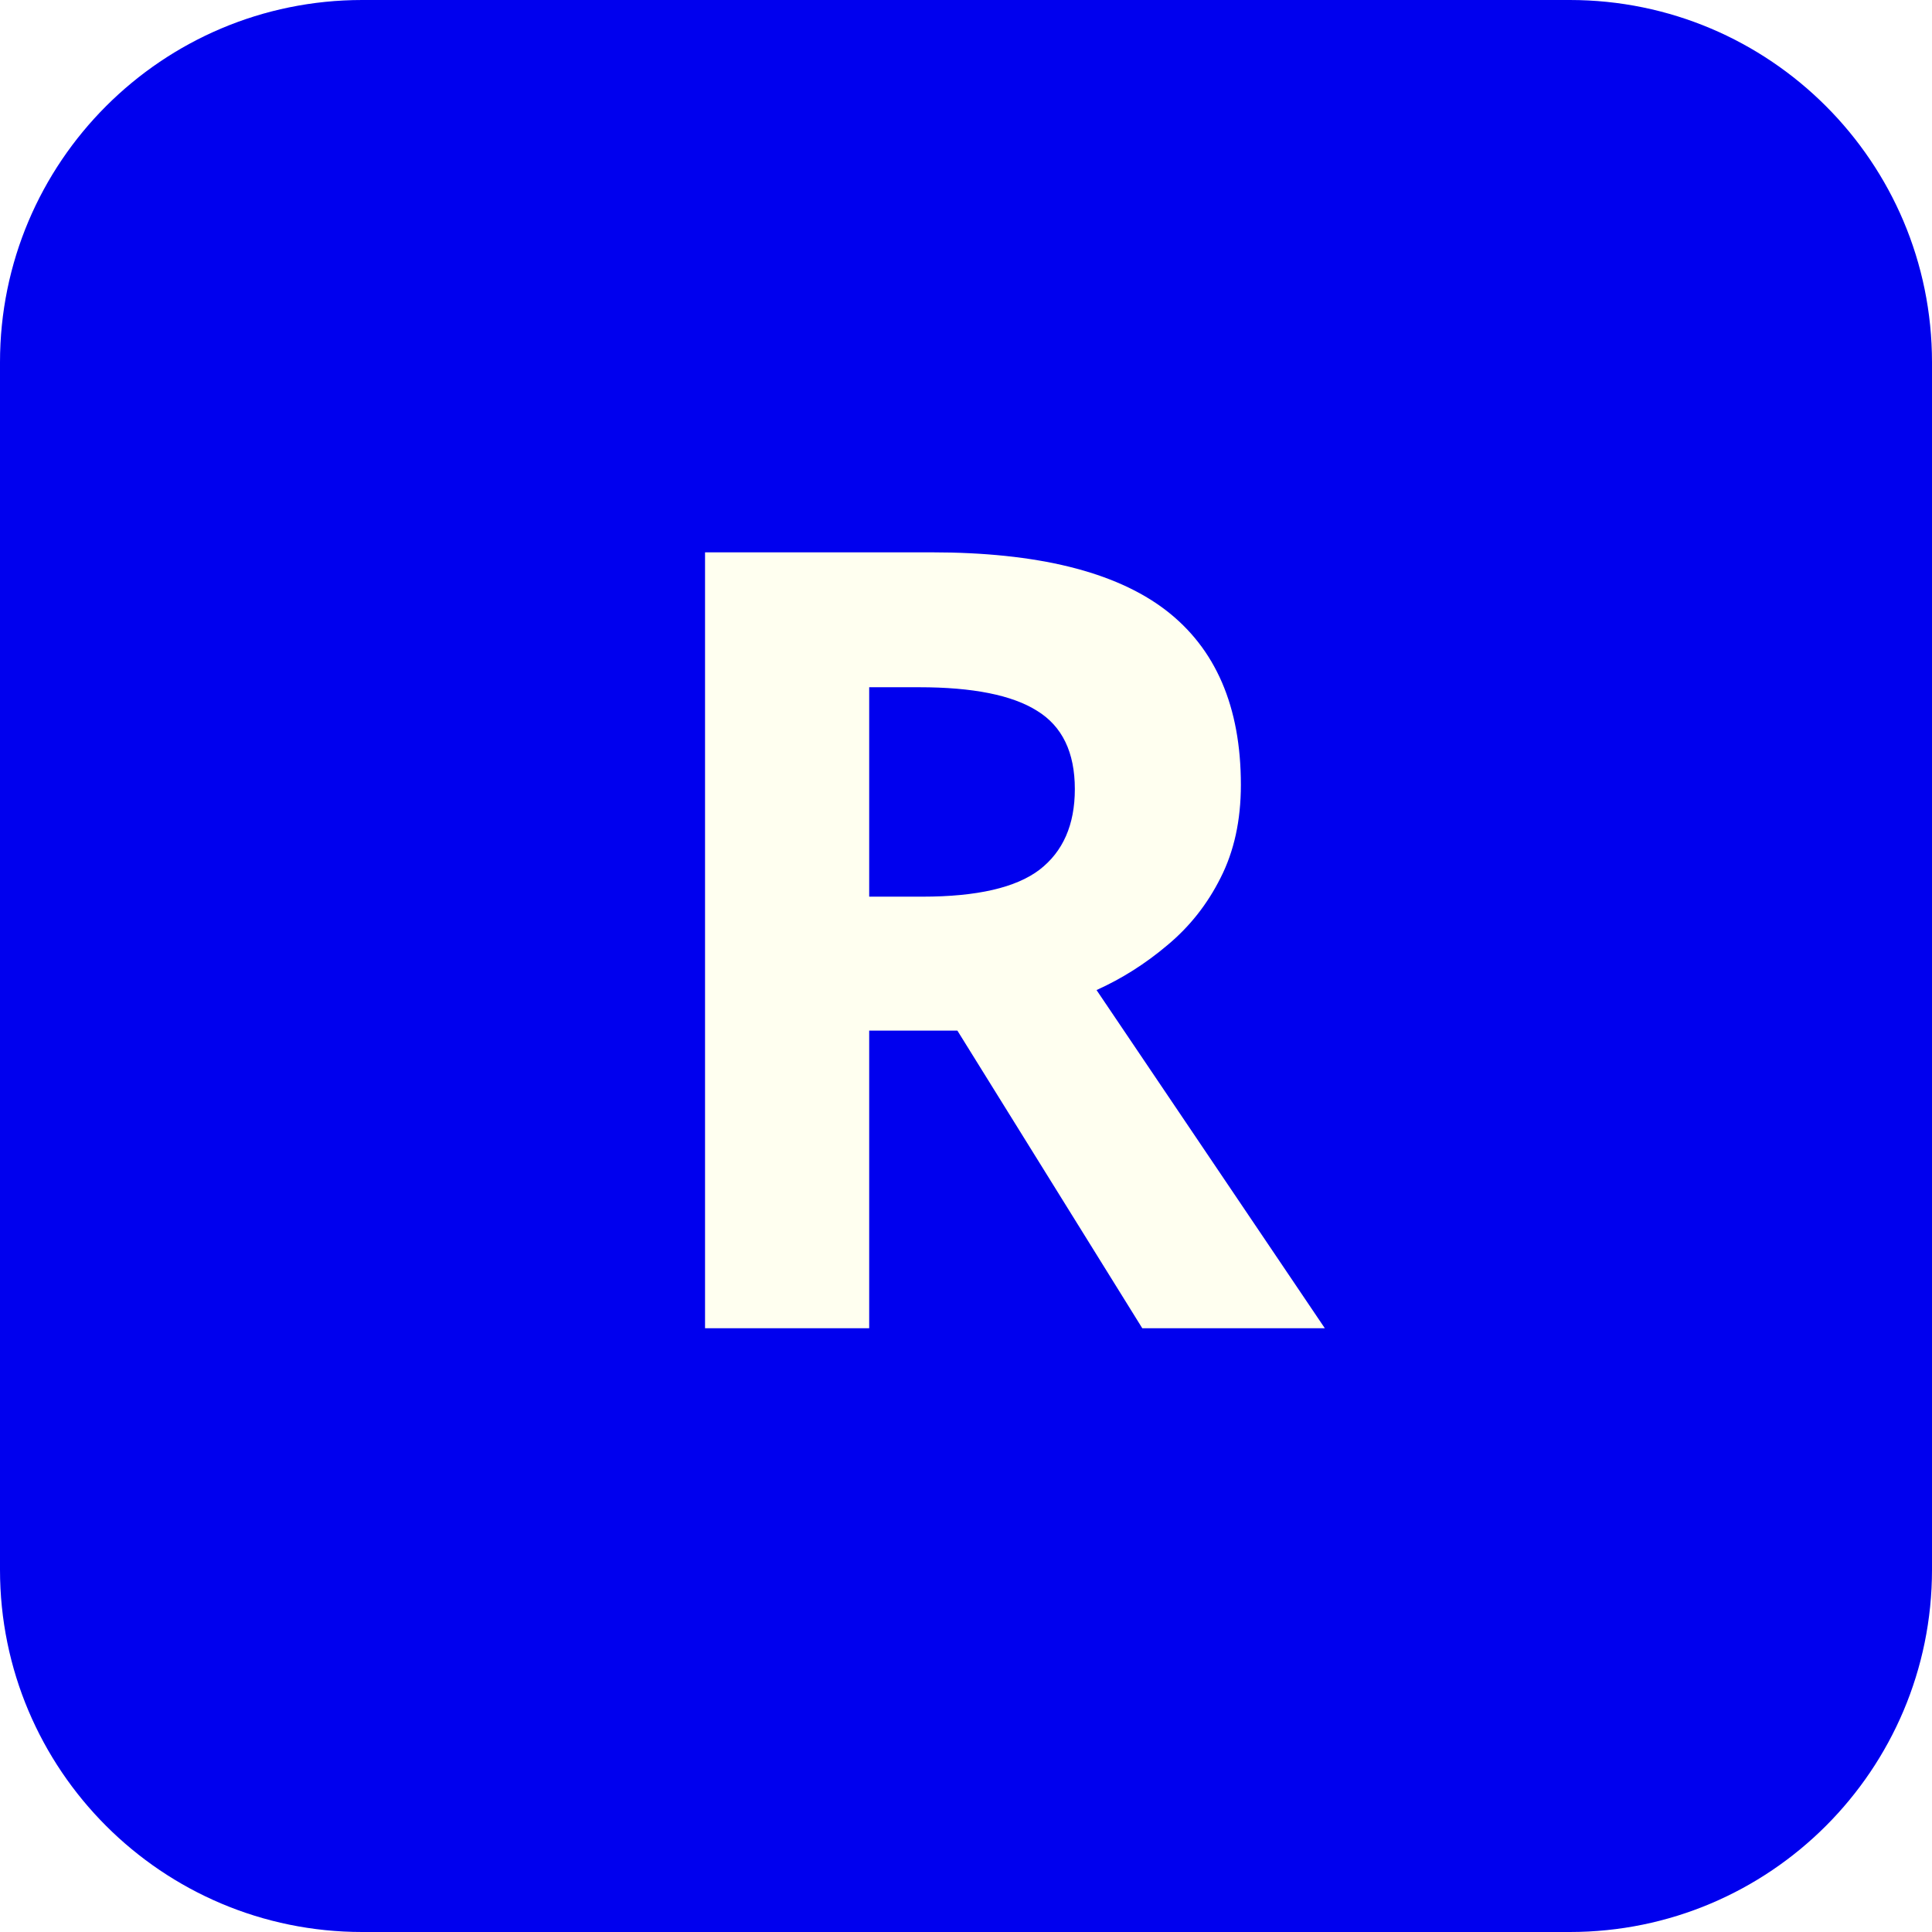
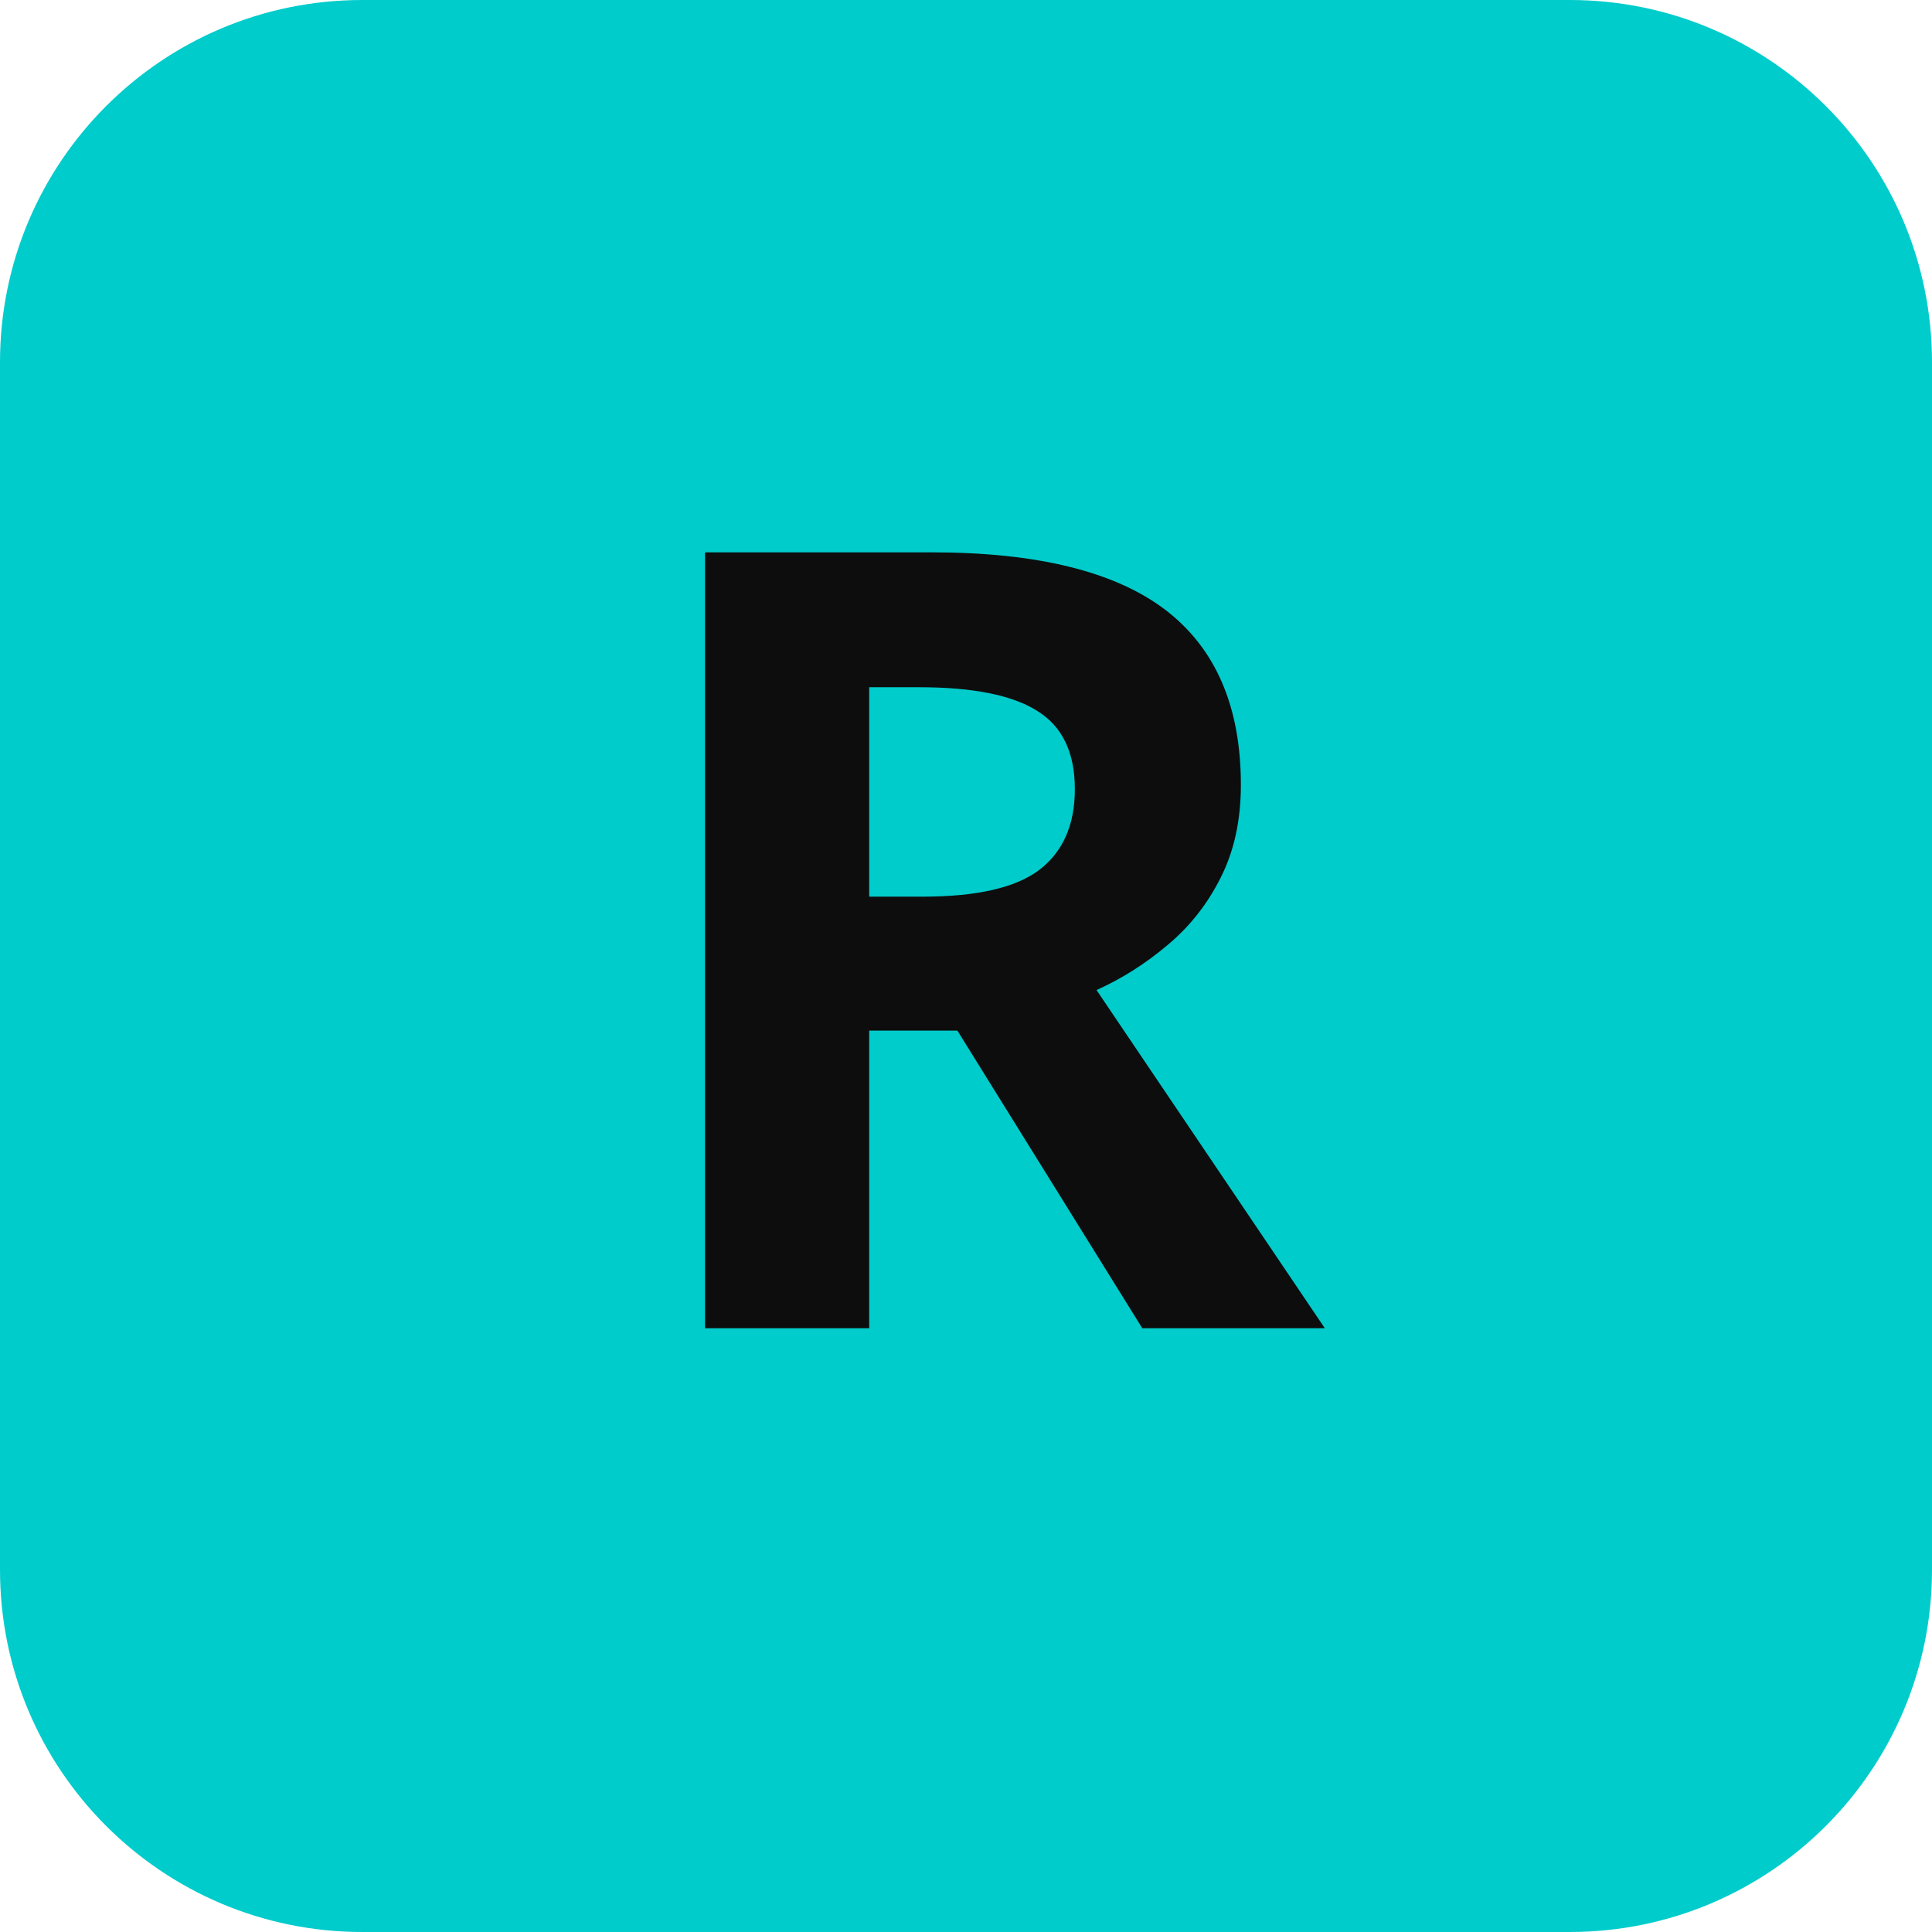
<svg xmlns="http://www.w3.org/2000/svg" viewBox="0 0 64 64">
-   <rect width="64" height="64" rx="12" fill="#0000EE" />
-   <text x="32" y="44" font-family="system-ui,sans-serif" font-size="36" font-weight="700" fill="#FFFFF0" text-anchor="middle">R</text>
+   <rect width="64" height="64" rx="12" fill="#00CCCC" />
+   <text x="32" y="44" font-family="system-ui,sans-serif" font-size="36" font-weight="700" fill="#0D0D0D" text-anchor="middle">R</text>
</svg>
